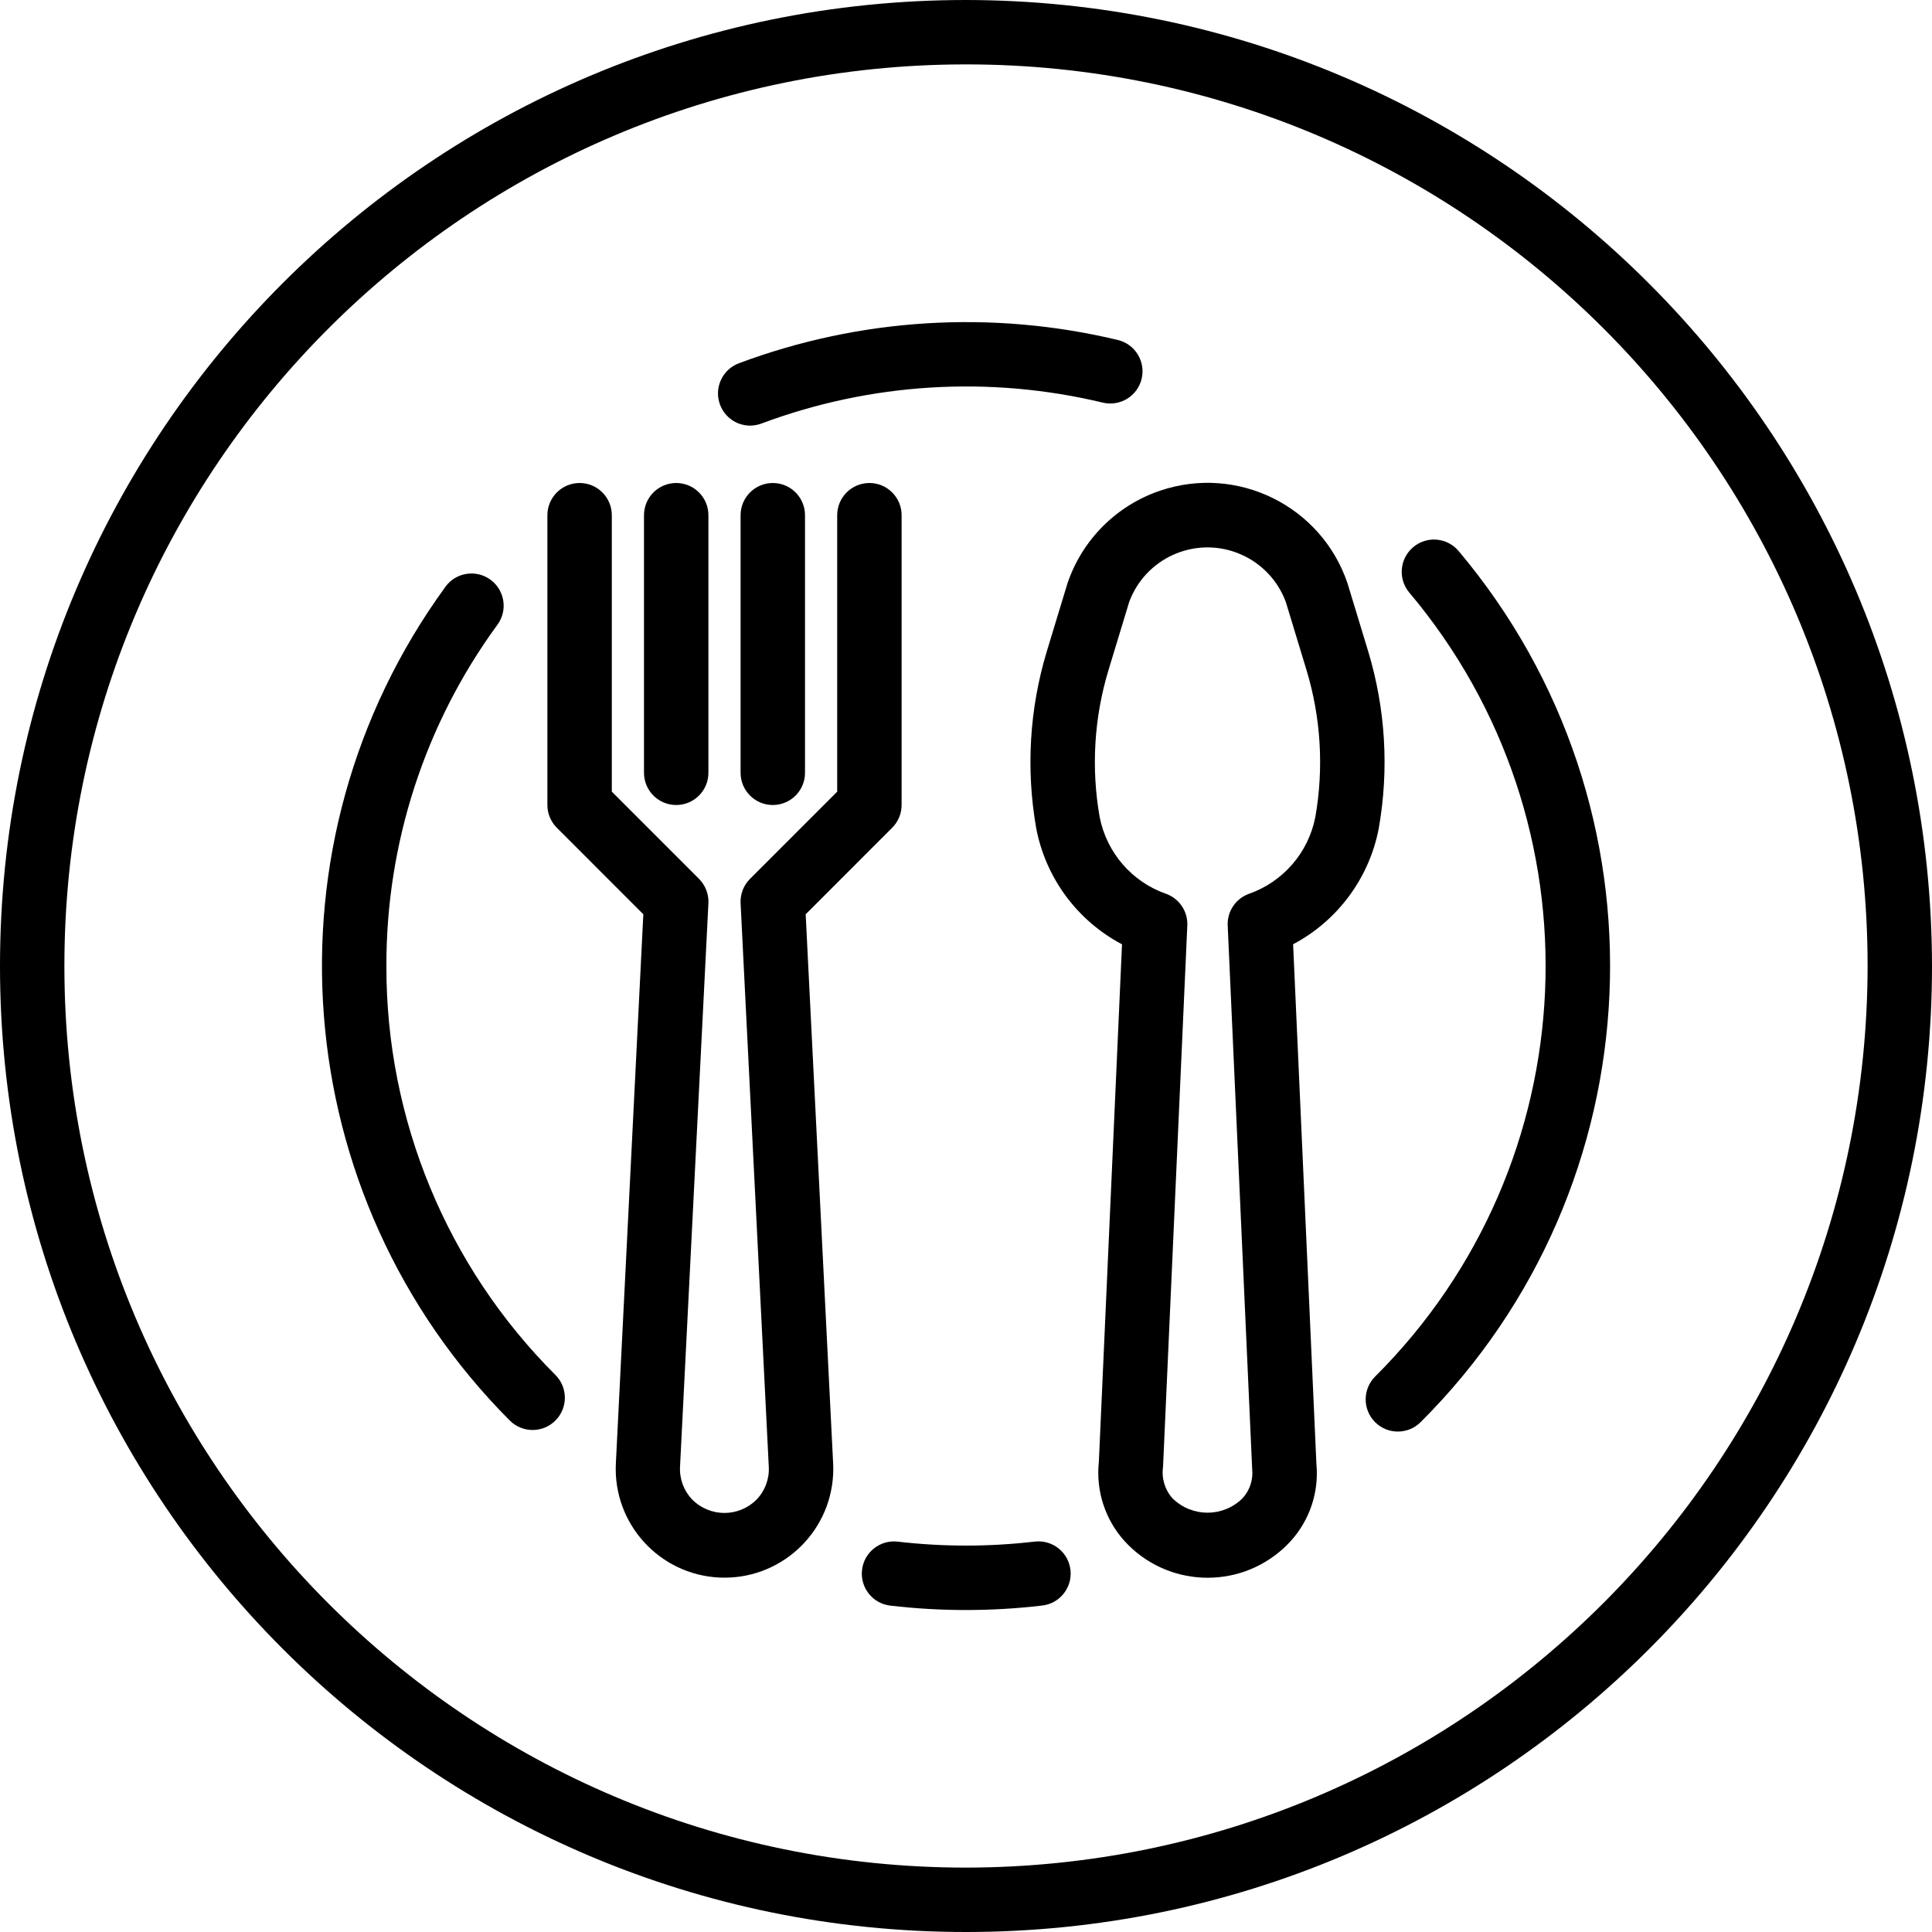
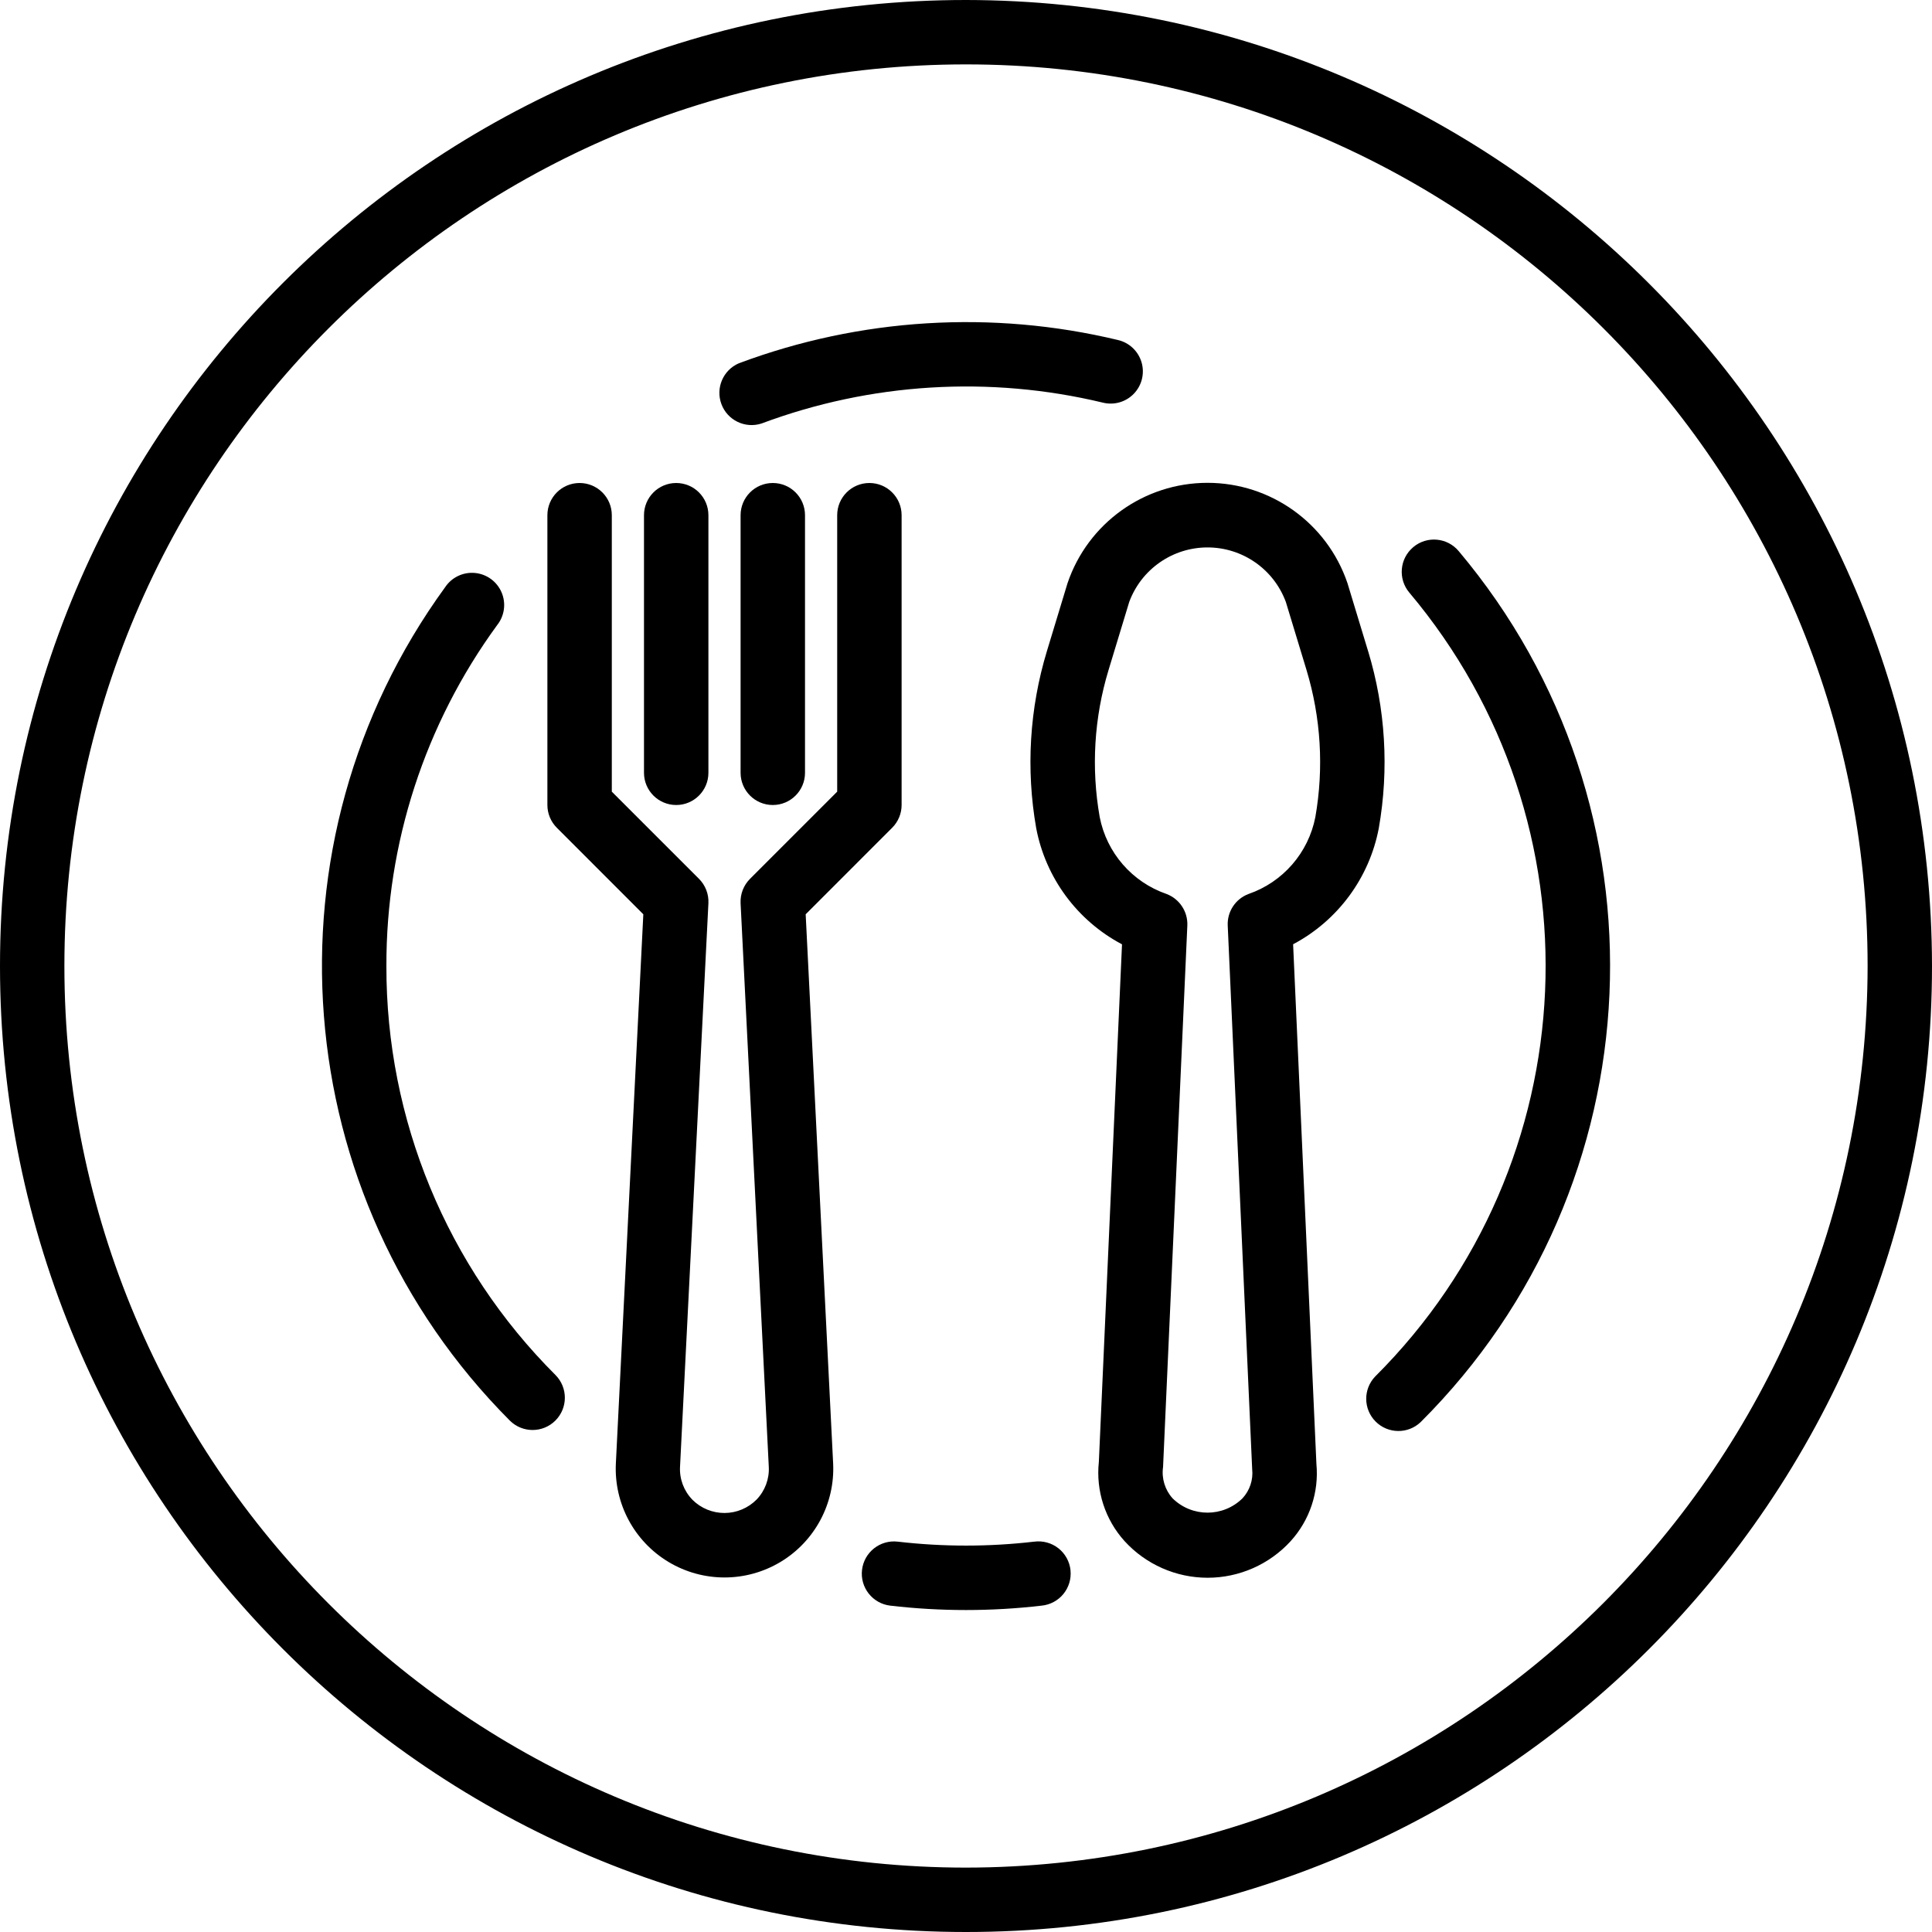
<svg xmlns="http://www.w3.org/2000/svg">
-   <path d="M45.321 21.57L44.636 19.316C43.766 16.756 40.985 15.386 38.425      16.256C36.985 16.745 35.854 17.876 35.364 19.316L34.679 21.57C34.103      23.471 33.982 25.481 34.326 27.437C34.64 29.084 35.686 30.499 37.168      31.282L36.401 48.427C36.298 49.384 36.609 50.339 37.254 51.053C38.643      52.572 41 52.677 42.518 51.289C42.6 51.214 42.679 51.135 42.754      51.053C43.385 50.359 43.695 49.432 43.608 48.498L42.836 31.28C44.316      30.496 45.36 29.082 45.674 27.437C46.018 25.481 45.897 23.471 45.321      21.57ZM43.572 27.066C43.341 28.249 42.498 29.22 41.359 29.614C40.926      29.776 40.648 30.199 40.669 30.66L41.48 48.667C41.517 49.02 41.4      49.372 41.16 49.633C40.517 50.269 39.483 50.269 38.84 49.633C38.588      49.351 38.473 48.971 38.527 48.596L39.331 30.66C39.352 30.199 39.074      29.776 38.641 29.614C37.502 29.22 36.659 28.249 36.428 27.066C36.142      25.442 36.243 23.773 36.721 22.195L37.406 19.94C37.936 18.508 39.527      17.776 40.959 18.306C41.717 18.586 42.314 19.183 42.594 19.94L43.279      22.195C43.757 23.773 43.857 25.442 43.572 27.066Z" />
-   <path d="M28.8 16C28.211 16 27.733 16.478 27.733 17.067V26.225L24.846      29.113C24.632 29.325 24.519 29.619 24.533 29.92L25.467 48.587C25.489      48.989 25.343 49.383 25.064 49.674C24.48 50.263 23.529 50.267 22.939      49.683C22.936 49.68 22.933 49.677 22.93 49.674C22.651 49.383 22.505      48.989 22.527 48.587L23.467 29.92C23.482 29.619 23.368 29.326 23.155      29.113L20.267 26.225V17.067C20.267 16.478 19.789 16 19.2 16C18.611      16 18.133 16.478 18.133 17.067V26.667C18.133 26.95 18.246 27.221      18.446 27.421L21.311 30.287L20.401 48.483C20.304 50.471 21.837      52.161 23.825 52.258C25.812 52.354 27.502 50.822 27.599 48.834C27.605      48.717 27.605 48.6 27.599 48.483L26.689 30.287L29.554 27.421C29.754      27.221 29.867 26.95 29.867 26.667V17.067C29.867 16.478 29.389 16 28.8 16Z" />
-   <path d="M22.4 16C21.811 16 21.333 16.478 21.333 17.067V25.6C21.333 26.189      21.811 26.667 22.4 26.667C22.989 26.667 23.467 26.189 23.467 25.6V17.067C23.467      16.478 22.989 16 22.4 16Z" />
-   <path d="M25.6 16C25.011 16 24.533 16.478 24.533 17.067V25.6C24.533 26.189      25.011 26.667 25.6 26.667C26.189 26.667 26.667 26.189 26.667 25.6V17.067C26.667      16.478 26.189 16 25.6 16Z" />
-   <path d="M32 0C14.327 0 0 14.327 0 32C0 49.673 14.327 64 32 64C49.673 64 64 49.673      64 32C63.98 14.335 49.665 0.02 32 0ZM32 61.867C15.505 61.867 2.133 48.495      2.133 32C2.133 15.505 15.505 2.133 32 2.133C48.495 2.133 61.867      15.505 61.867 32C61.848 48.487 48.487 61.848 32 61.867Z" />
-   <path d="M35.462 52.023C35.405 51.437 34.884 51.008 34.297 51.065C34.283      51.066 34.27 51.068 34.256 51.07L34.26 51.069C32.758 51.243 31.241      51.243 29.74 51.069C29.154 51 28.624 51.419 28.556 52.004C28.487      52.59 28.906 53.12 29.491 53.188C31.157 53.383 32.839 53.383      34.505 53.188C35.091 53.131 35.52 52.609 35.462 52.023Z" />
-   <path d="M48.32 18.255C47.941 17.803 47.269 17.744 46.817 18.123C46.816      18.124 46.814 18.126 46.813 18.127C46.362 18.507 46.305 19.179 46.685      19.63C53.116 27.265 52.624 38.554 45.553 45.6C45.136 46.016 45.135      46.691 45.55 47.109C45.966 47.526 46.642 47.527 47.059 47.111C54.917      39.283 55.465 26.739 48.32 18.255Z" />
-   <path d="M24.851 14.099C24.851 14.099 24.85 14.099 24.849 14.099C24.849      14.099 24.848 14.099 24.847 14.099H24.851Z" />
-   <path d="M37.032 11.263C32.863 10.264 28.491 10.532 24.476 12.034C23.924      12.242 23.645 12.857 23.853 13.408C24.009 13.824 24.406 14.099 24.85      14.099C24.978 14.098 25.104 14.075 25.224 14.03C28.839 12.678 32.776      12.436 36.53 13.337C37.103 13.475 37.679 13.123 37.818 12.55C37.956      11.978 37.604 11.401 37.032 11.263Z" />
-   <path d="M18.399 45.547C14.803 41.957 12.788 37.081 12.8 32C12.79      27.941 14.075 23.984 16.47 20.706C16.824 20.235 16.73 19.567      16.259 19.212C15.788 18.858 15.119 18.953 14.765 19.424C14.759      19.433 14.753 19.441 14.747 19.45C8.58 27.928 9.487 39.631      16.887 47.057C17.305 47.474 17.981 47.475 18.398 47.058C18.816      46.641 18.816 45.964 18.399 45.547Z" />
+   <path d="m45.32 21.57-.684-2.254a4.896 4.896 0 0 0-9.272 0l-.684 2.254a12.66 12.66 0 0 0-.354 5.867 5.52 5.52 0 0 0 2.842 3.845l-.767 17.145a3.38 3.38 0 0 0 .853 2.626 3.726 3.726 0 0 0 5.5 0c.631-.694.941-1.621.854-2.555l-.772-17.218a5.52 5.52 0 0 0 2.838-3.843 12.66 12.66 0 0 0-.353-5.867m-1.748 5.496a3.38 3.38 0 0 1-2.213 2.548c-.433.162-.711.585-.69 1.046l.81 18.007c.038.353-.079.705-.32.966a1.65 1.65 0 0 1-2.318 0 1.28 1.28 0 0 1-.314-1.037l.804-17.936a1.07 1.07 0 0 0-.69-1.046 3.38 3.38 0 0 1-2.213-2.548 10.5 10.5 0 0 1 .293-4.87l.685-2.256a2.766 2.766 0 0 1 5.188 0l.685 2.255c.477 1.578.578 3.247.293 4.87M28.8 16c-.59 0-1.067.478-1.067 1.067v9.158l-2.887 2.887a1.07 1.07 0 0 0-.313.808l.934 18.667c.022.402-.124.796-.403 1.087a1.5 1.5 0 0 1-2.125.009l-.009-.01a1.45 1.45 0 0 1-.403-1.086l.94-18.667a1.07 1.07 0 0 0-.312-.808l-2.888-2.887v-9.158a1.067 1.067 0 0 0-2.134 0v9.6c0 .283.113.554.313.754l2.865 2.866-.91 18.196a3.603 3.603 0 1 0 7.198 0l-.91-18.196 2.865-2.866c.2-.2.313-.471.313-.754v-9.6c0-.59-.478-1.067-1.067-1.067" />
+   <path d="M22.4 16c-.59 0-1.067.478-1.067 1.067V25.6a1.067 1.067 0 0 0 2.134 0v-8.533c0-.59-.478-1.067-1.067-1.067M25.6 16c-.59 0-1.067.478-1.067 1.067V25.6a1.067 1.067 0 0 0 2.134 0v-8.533c0-.59-.478-1.067-1.067-1.067" />
+   <path d="M32 0C14.327 0 0 14.327 0 32s14.327 32 32 32 32-14.327 32-32C63.98 14.335 49.665.02 32 0m0 61.867C15.505 61.867 2.133 48.495 2.133 32S15.505 2.133 32 2.133 61.867 15.505 61.867 32C61.847 48.487 48.487 61.848 32 61.867" />
+   <path d="M35.463 52.023a1.067 1.067 0 0 0-1.207-.953l.004-.001a19.6 19.6 0 0 1-4.52 0 1.067 1.067 0 1 0-.249 2.12c1.666.194 3.348.194 5.014 0a1.066 1.066 0 0 0 .957-1.166M48.32 18.255a1.067 1.067 0 0 0-1.503-.132l-.004.004a1.067 1.067 0 0 0-.128 1.503c6.431 7.635 5.94 18.924-1.132 25.97a1.067 1.067 0 0 0 1.506 1.511c7.858-7.828 8.406-20.372 1.261-28.856M24.851 14.1h-.004zM37.032 11.263c-4.17-1-8.541-.73-12.556.771a1.067 1.067 0 0 0 .748 1.996 19.38 19.38 0 0 1 11.306-.693 1.067 1.067 0 1 0 .502-2.074M18.399 45.547A19.08 19.08 0 0 1 12.8 32a19.06 19.06 0 0 1 3.67-11.294 1.067 1.067 0 1 0-1.723-1.256c-6.167 8.478-5.26 20.18 2.14 27.607a1.068 1.068 0 1 0 1.512-1.51" />
</svg>
